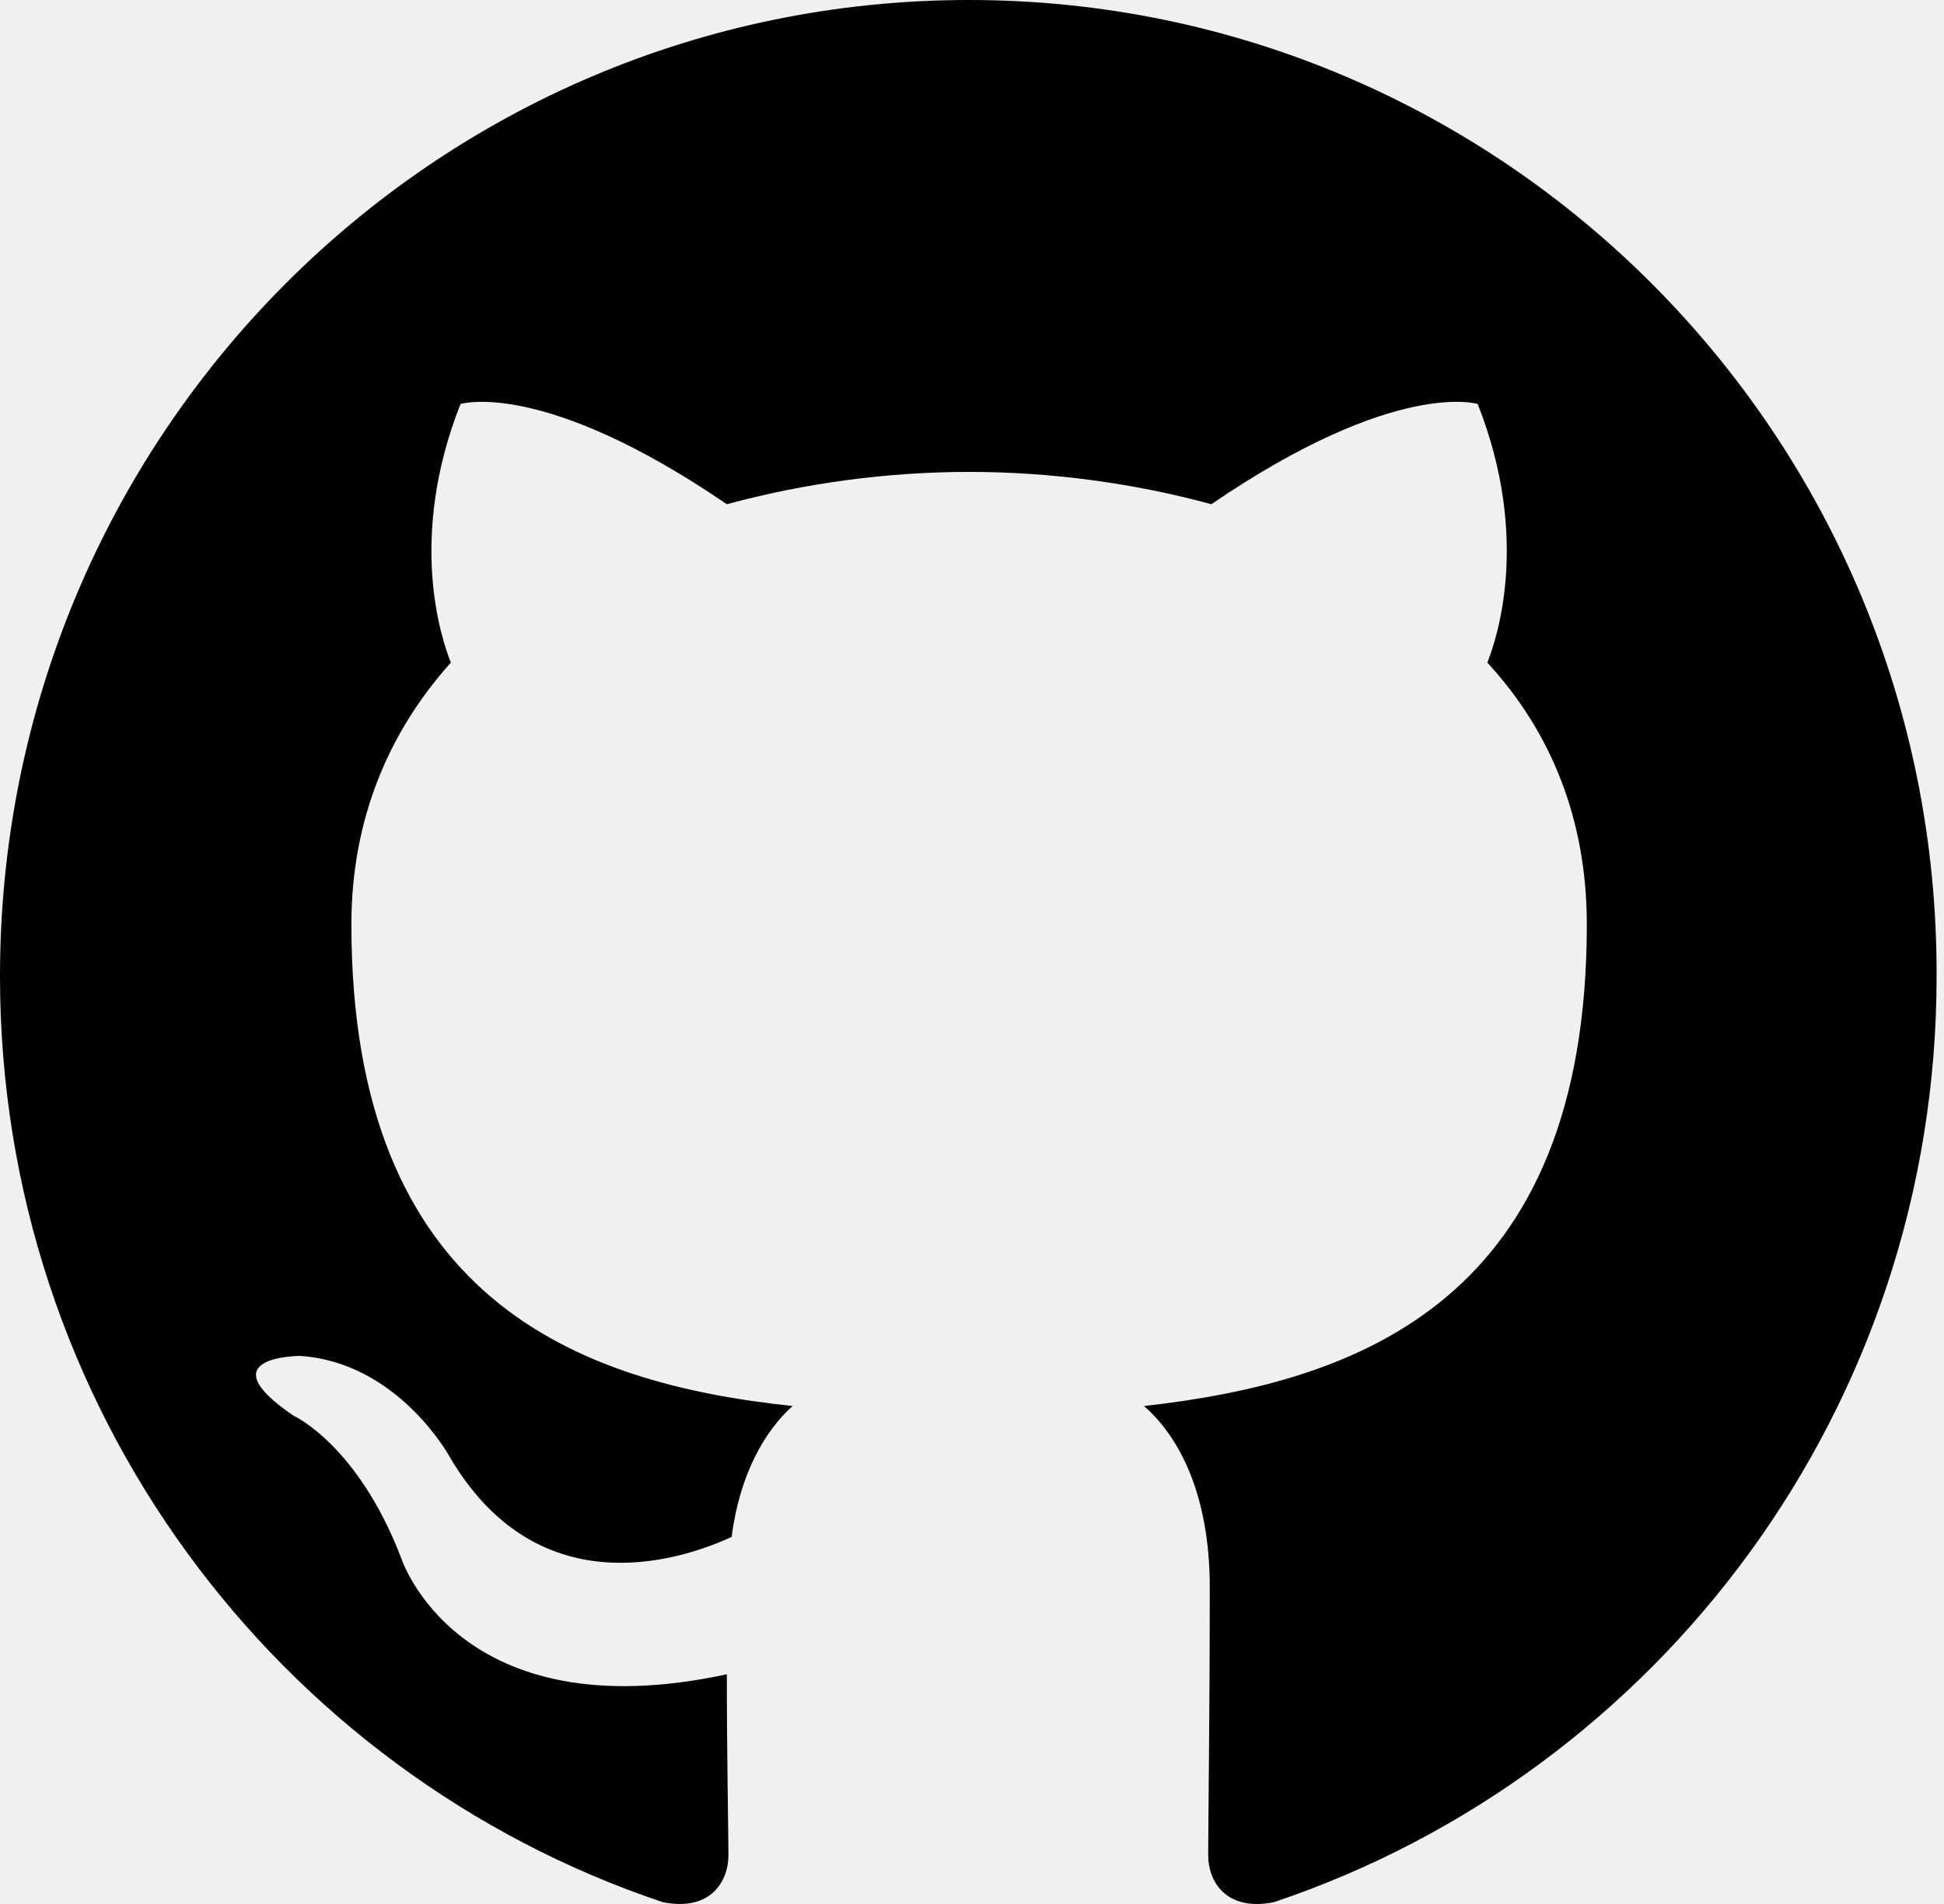
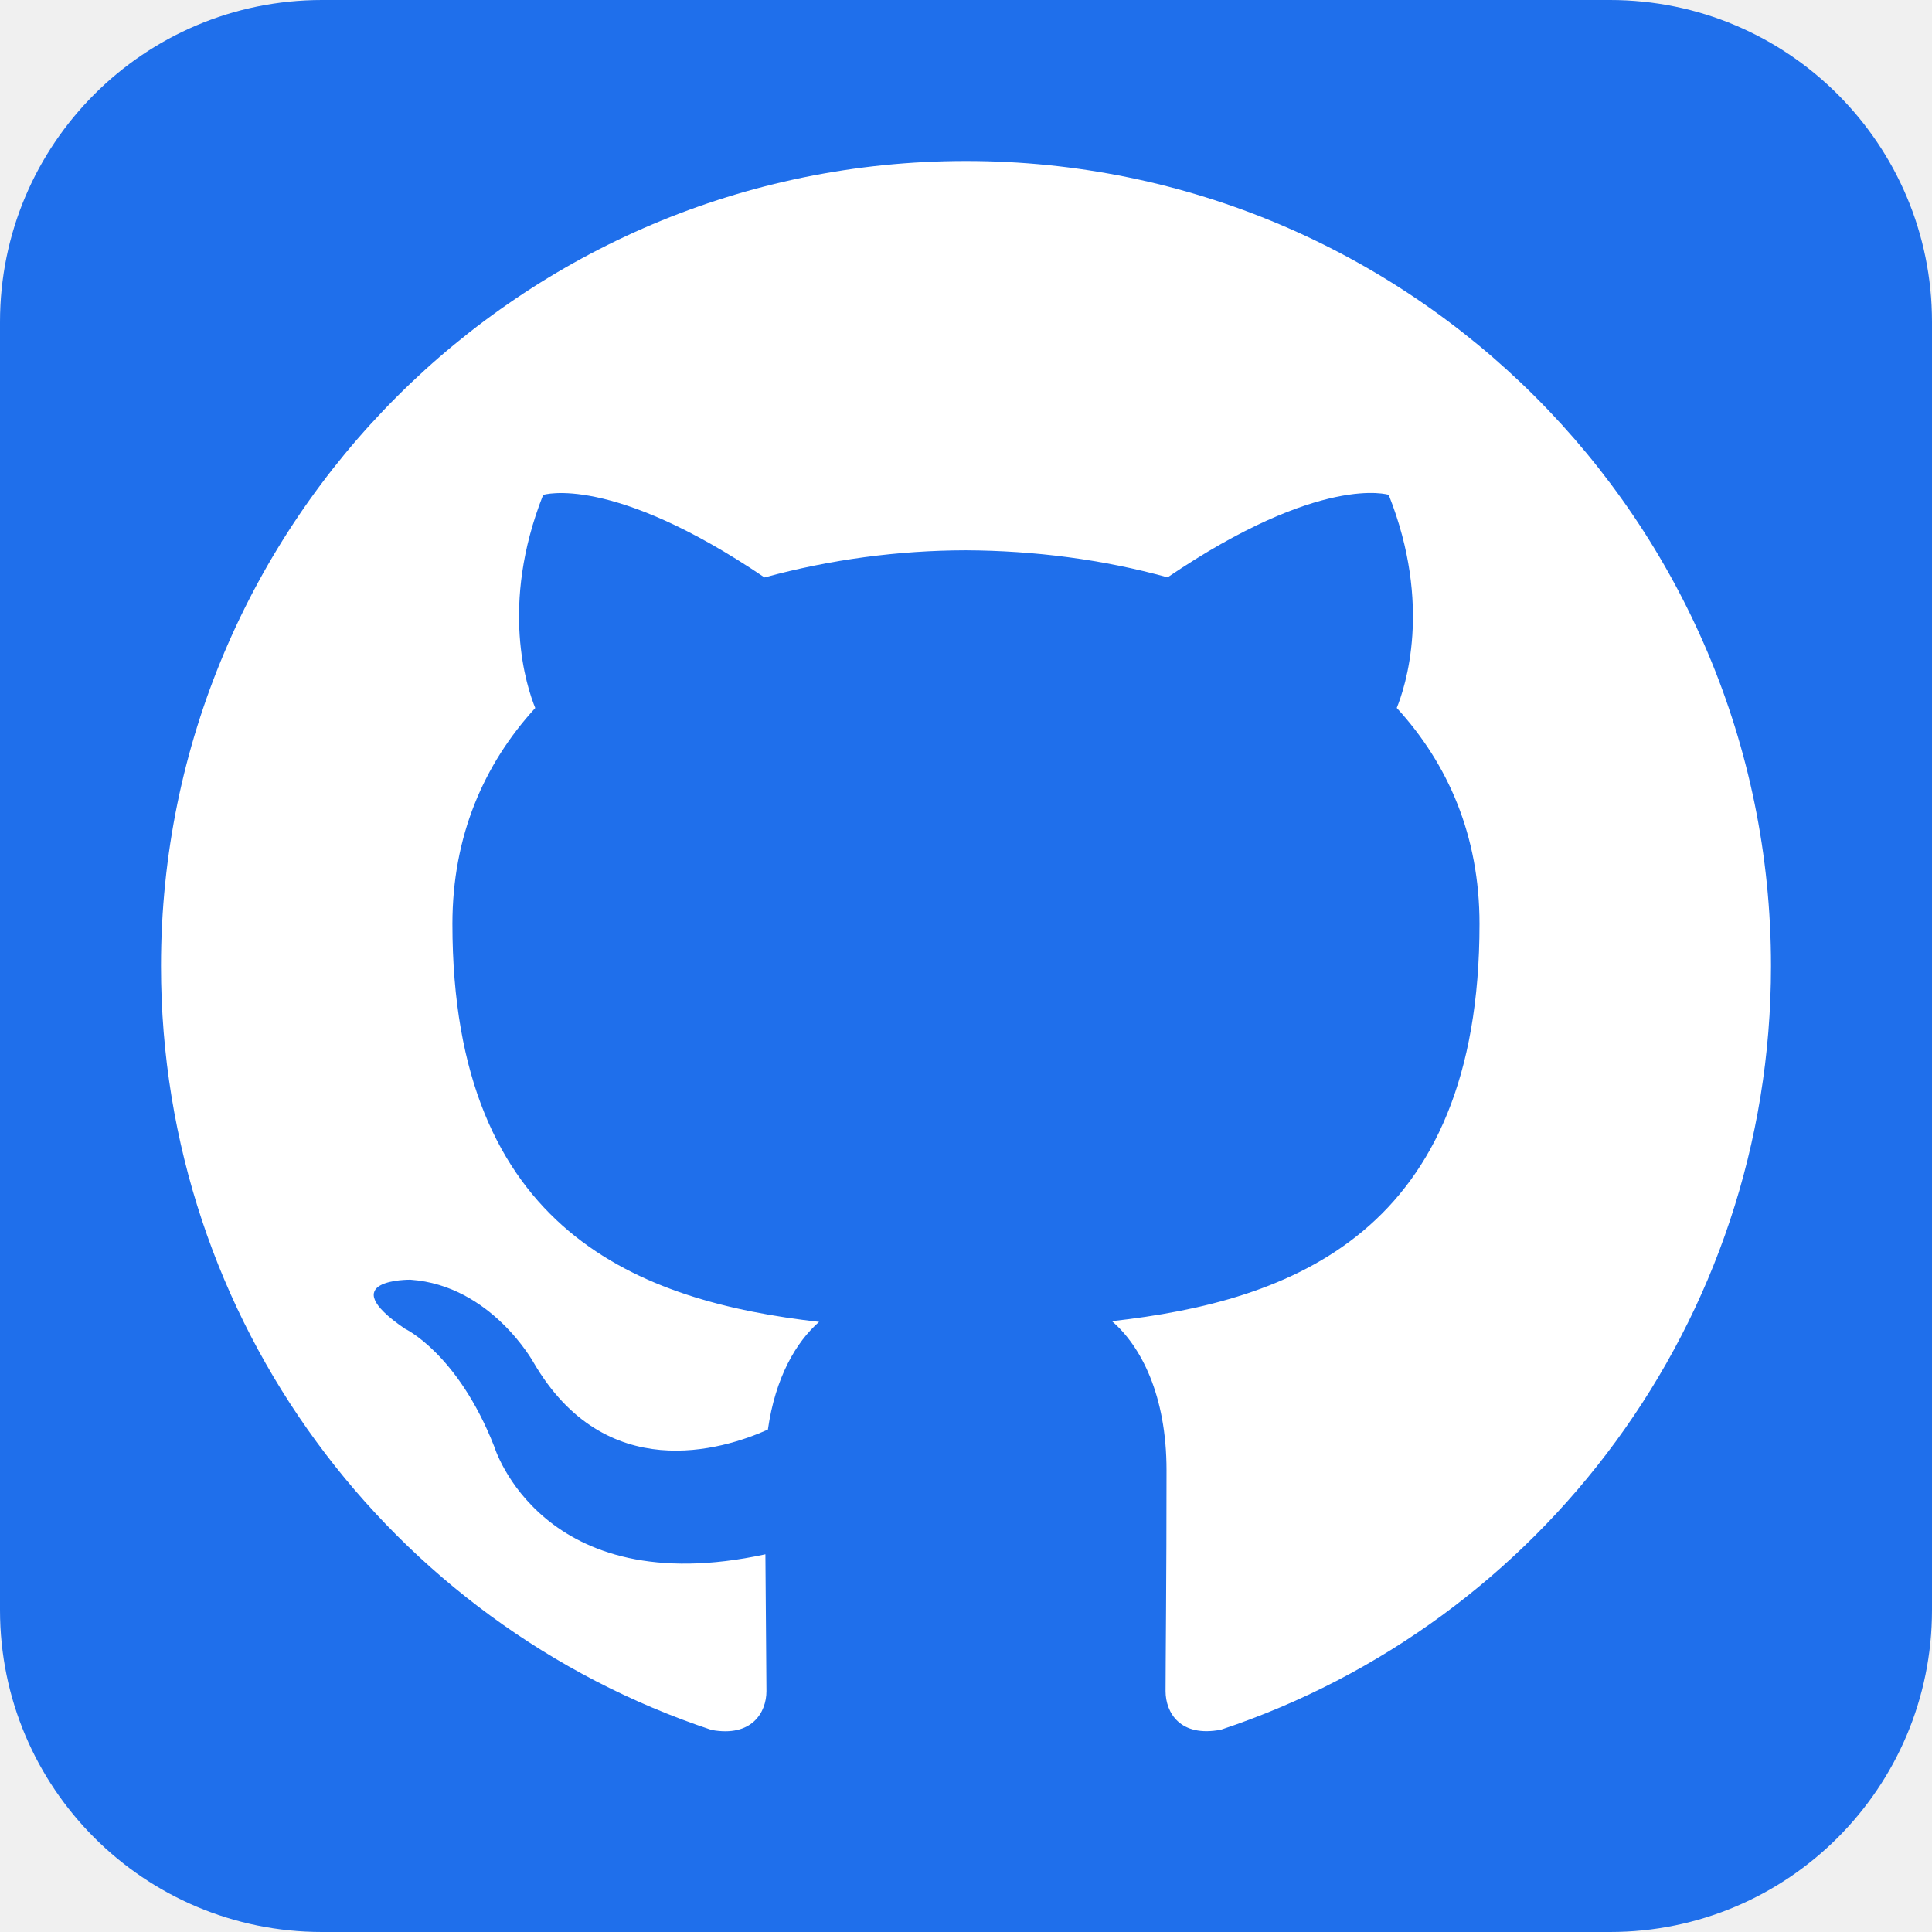
- <svg xmlns="http://www.w3.org/2000/svg" width="98" height="96">
-   <path fill-rule="evenodd" clip-rule="evenodd" d="M48.854 0C21.839 0 0 22 0 49.217c0 21.756 13.993 40.172 33.405 46.69 2.427.49 3.316-1.059 3.316-2.362 0-1.141-.08-5.052-.08-9.127-13.59 2.934-16.42-5.867-16.42-5.867-2.184-5.704-5.42-7.17-5.42-7.17-4.448-3.015.324-3.015.324-3.015 4.934.326 7.523 5.052 7.523 5.052 4.367 7.496 11.404 5.378 14.235 4.074.404-3.178 1.699-5.378 3.074-6.6-10.839-1.141-22.243-5.378-22.243-24.283 0-5.378 1.94-9.778 5.014-13.2-.485-1.222-2.184-6.275.486-13.038 0 0 4.125-1.304 13.426 5.052a46.97 46.97 0 0 1 12.214-1.63c4.125 0 8.33.571 12.213 1.63 9.302-6.356 13.427-5.052 13.427-5.052 2.67 6.763.97 11.816.485 13.038 3.155 3.422 5.015 7.822 5.015 13.2 0 18.905-11.404 23.06-22.324 24.283 1.78 1.548 3.316 4.481 3.316 9.126 0 6.6-.08 11.897-.08 13.526 0 1.304.89 2.853 3.316 2.364 19.412-6.52 33.405-24.935 33.405-46.691C97.707 22 75.788 0 48.854 0z" fill="currentColor" />
+ <svg xmlns="http://www.w3.org/2000/svg" viewBox="0 0 24 24" fill="none">
+   <rect width="24" height="24" rx="4" fill="#1f6feb" />
+   <path d="M12 2C6.477 2 2 6.477 2 12c0 4.42 2.865 8.17 6.839 9.49.5.092.682-.217.682-.482 0-.237-.008-.866-.013-1.7-2.782.603-3.369-1.34-3.369-1.34-.454-1.156-1.11-1.463-1.11-1.463-.908-.62.069-.608.069-.608 1.003.07 1.531 1.03 1.531 1.03.892 1.529 2.341 1.087 2.91.832.092-.647.35-1.088.636-1.338-2.22-.253-4.555-1.11-4.555-4.943 0-1.091.39-1.984 1.029-2.683-.103-.253-.446-1.27.098-2.647 0 0 .84-.269 2.75 1.025A9.578 9.578 0 0112 6.836c.85.004 1.705.114 2.504.336 1.909-1.294 2.747-1.025 2.747-1.025.546 1.377.203 2.394.1 2.647.64.699 1.028 1.592 1.028 2.683 0 3.842-2.339 4.687-4.566 4.935.359.309.678.919.678 1.852 0 1.336-.012 2.415-.012 2.743 0 .267.18.578.688.48C19.138 20.167 22 16.418 22 12c0-5.523-4.477-10-10-10z" fill="#ffffff" />
</svg>
